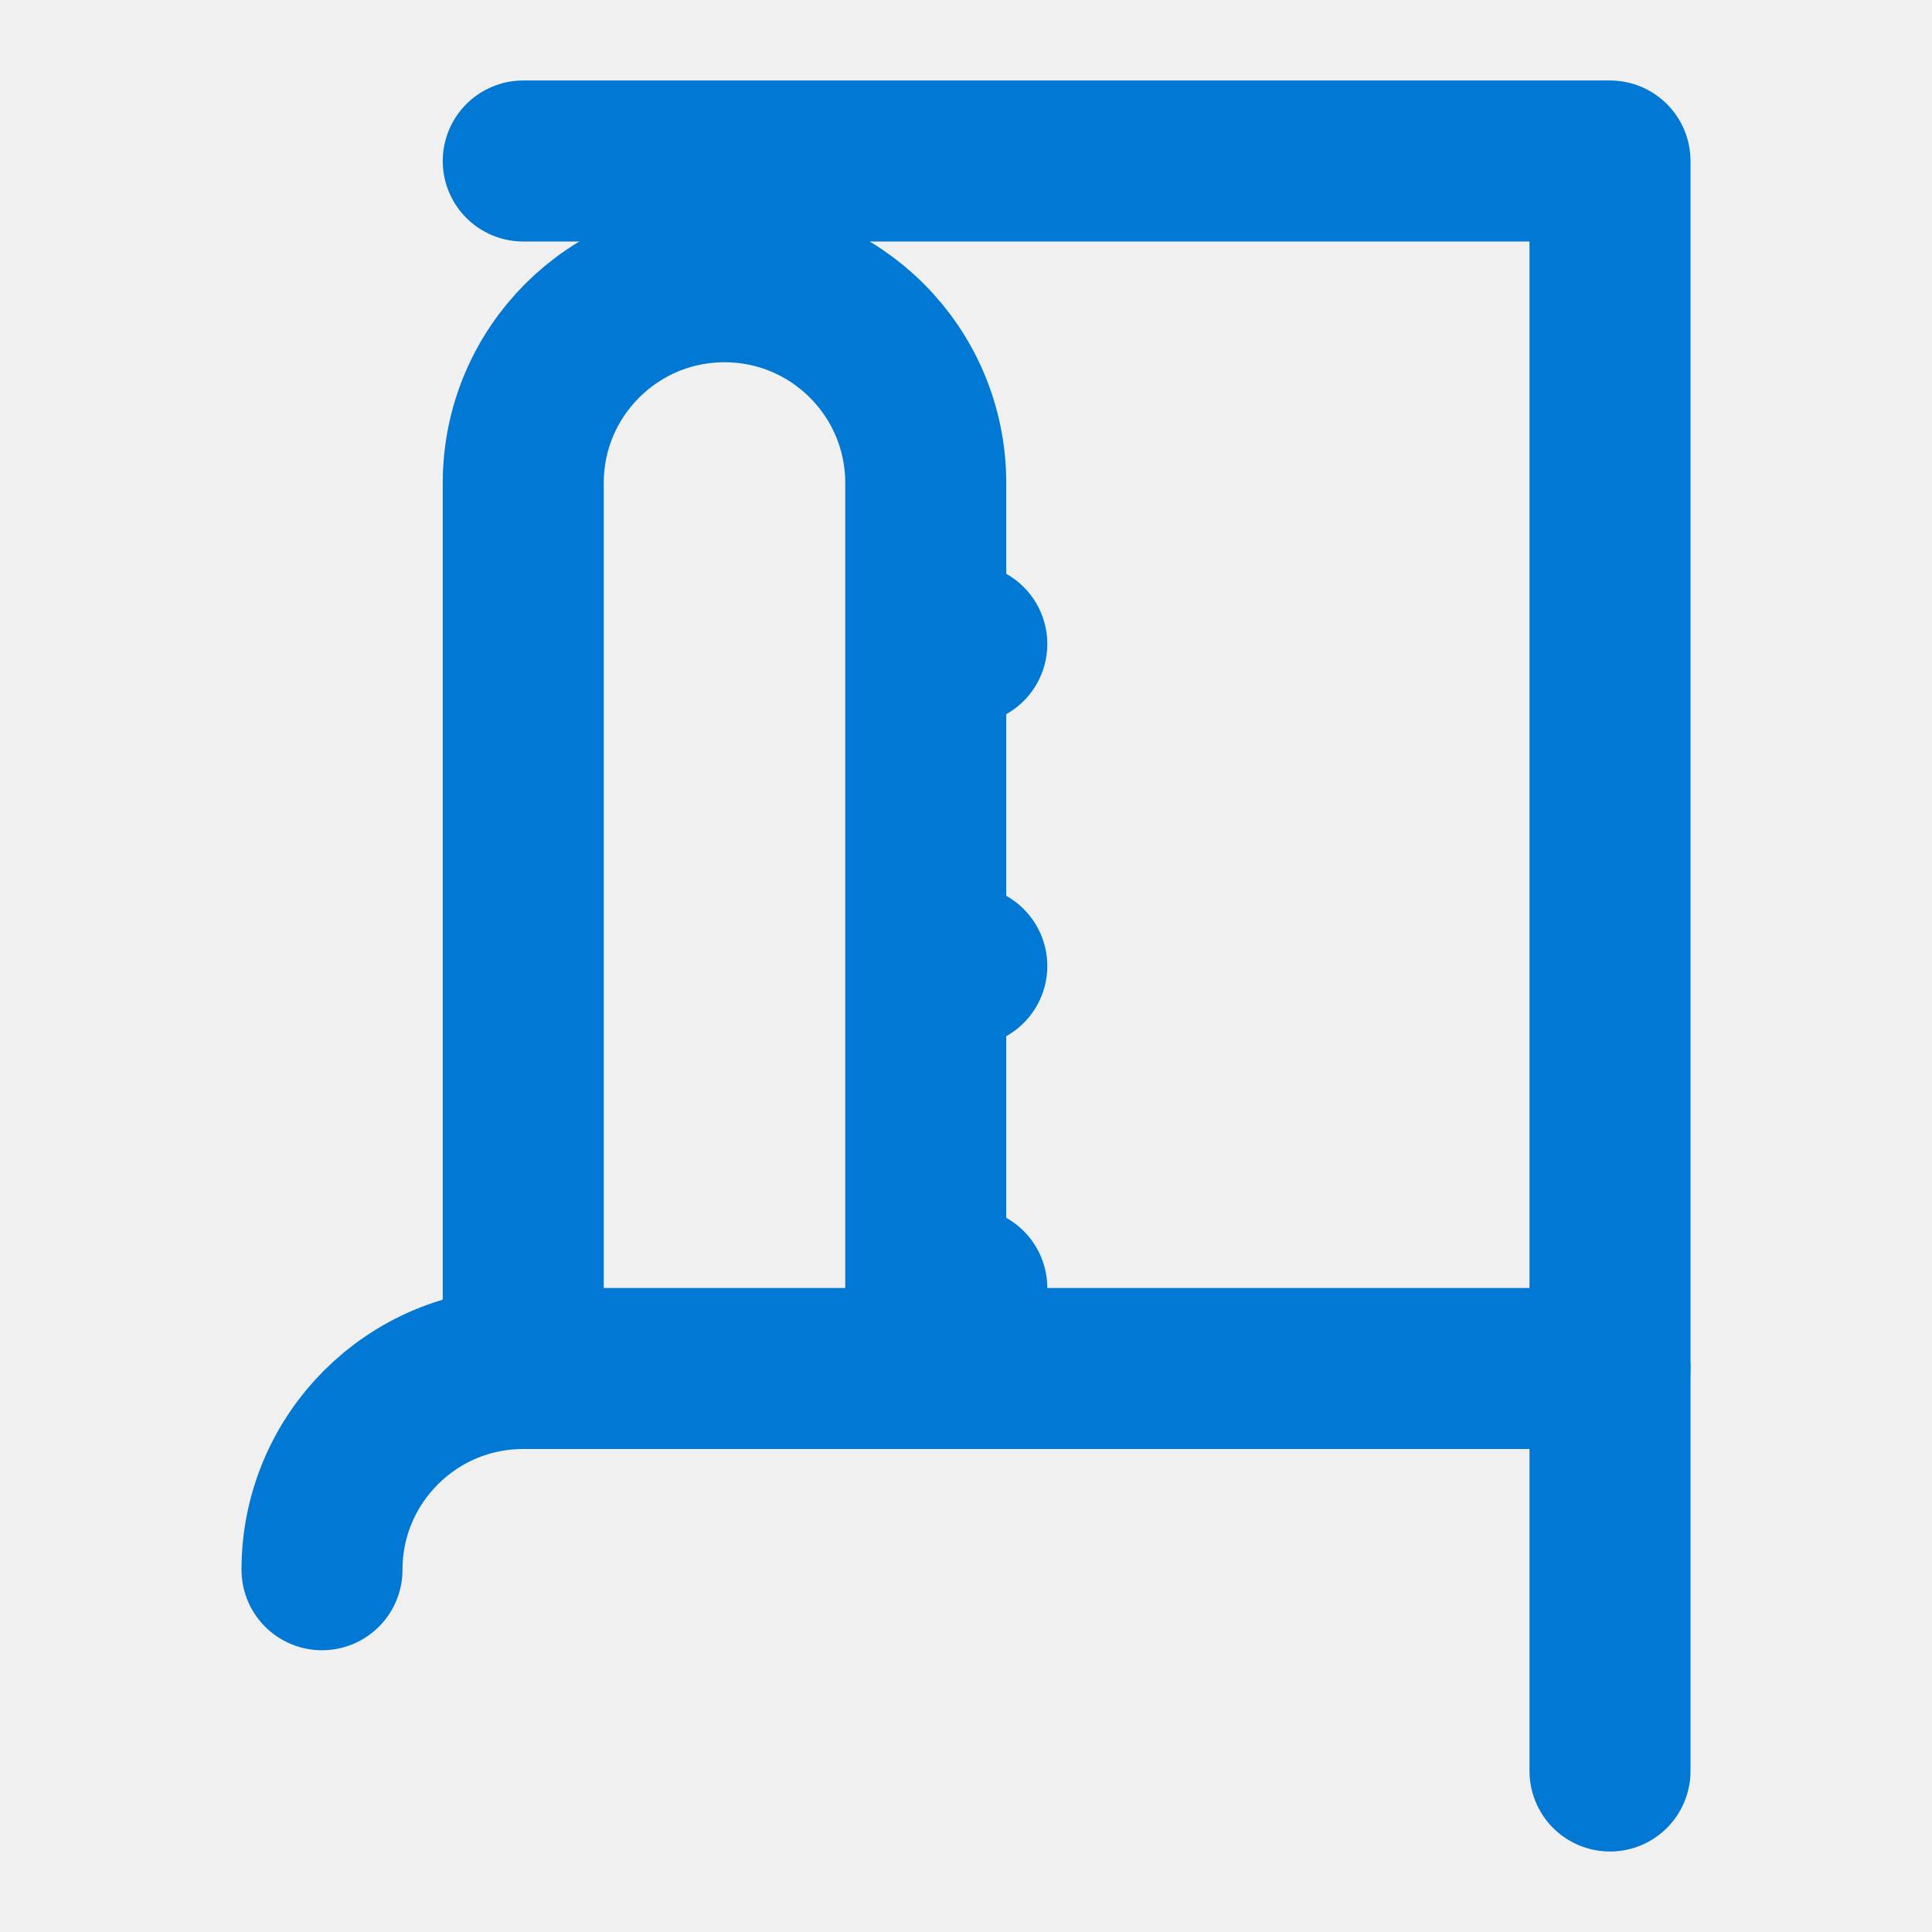
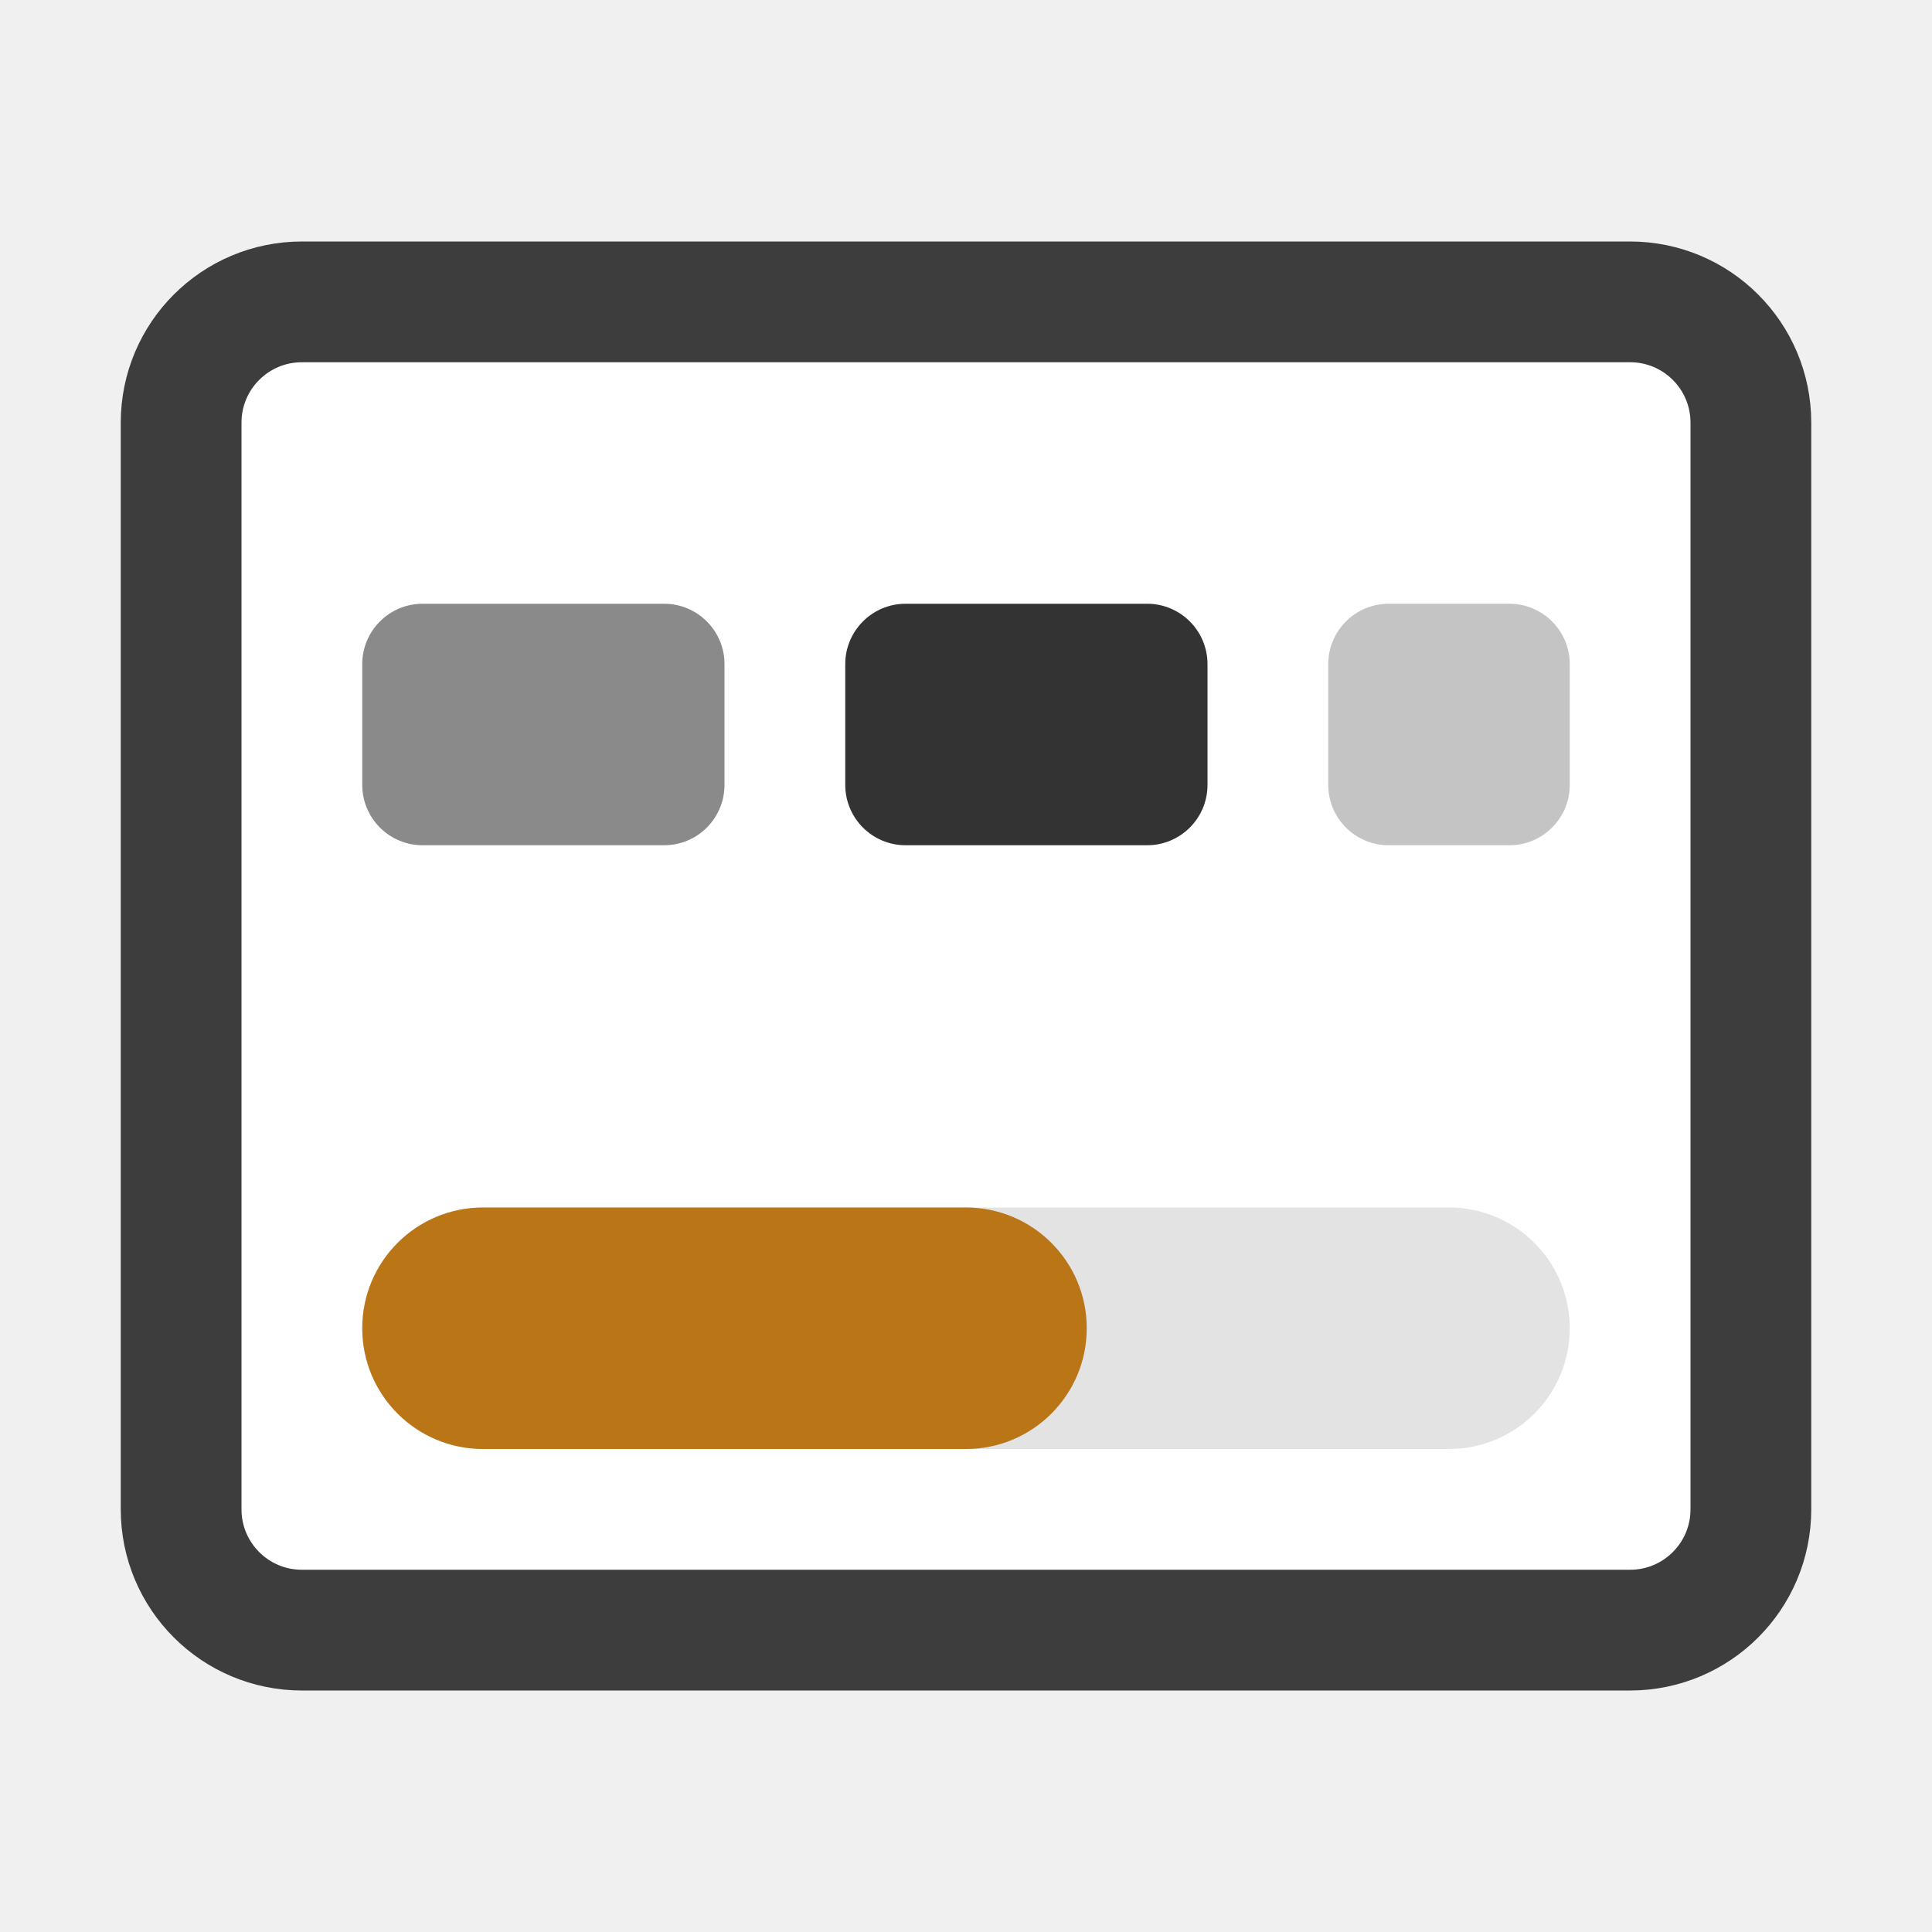
- <svg xmlns="http://www.w3.org/2000/svg" viewBox="0 0 24 24" fill="none" stroke="#0078d4" stroke-width="2" stroke-linecap="round" stroke-linejoin="round">
-   <path d="M4 19.5A2.5 2.5 0 0 1 6.5 17H20" />
-   <path d="M6.5 2H20v20" />
-   <path d="M6.5 17v-11a2.5 2.5 0 0 1 5 0v11" />
-   <path d="M12 8h.01" />
-   <path d="M12 12h.01" />
-   <path d="M12 16h.01" />
+ <svg xmlns="http://www.w3.org/2000/svg" viewBox="0 0 32 32">
+   <rect x="3" y="5" width="26" height="22" rx="2" fill="#FFFFFF" stroke="#3D3D3D" stroke-width="2" />
+   <rect x="6" y="10" width="6" height="4" rx="1" fill="#8A8A8A" />
+   <rect x="14" y="10" width="6" height="4" rx="1" fill="#333333" />
+   <rect x="22" y="10" width="4" height="4" rx="1" fill="#C4C4C4" />
+   <rect x="6" y="20" width="20" height="4" rx="2" fill="#E3E3E3" />
+   <rect x="6" y="20" width="12" height="4" rx="2" fill="#BA7517" />
</svg>
